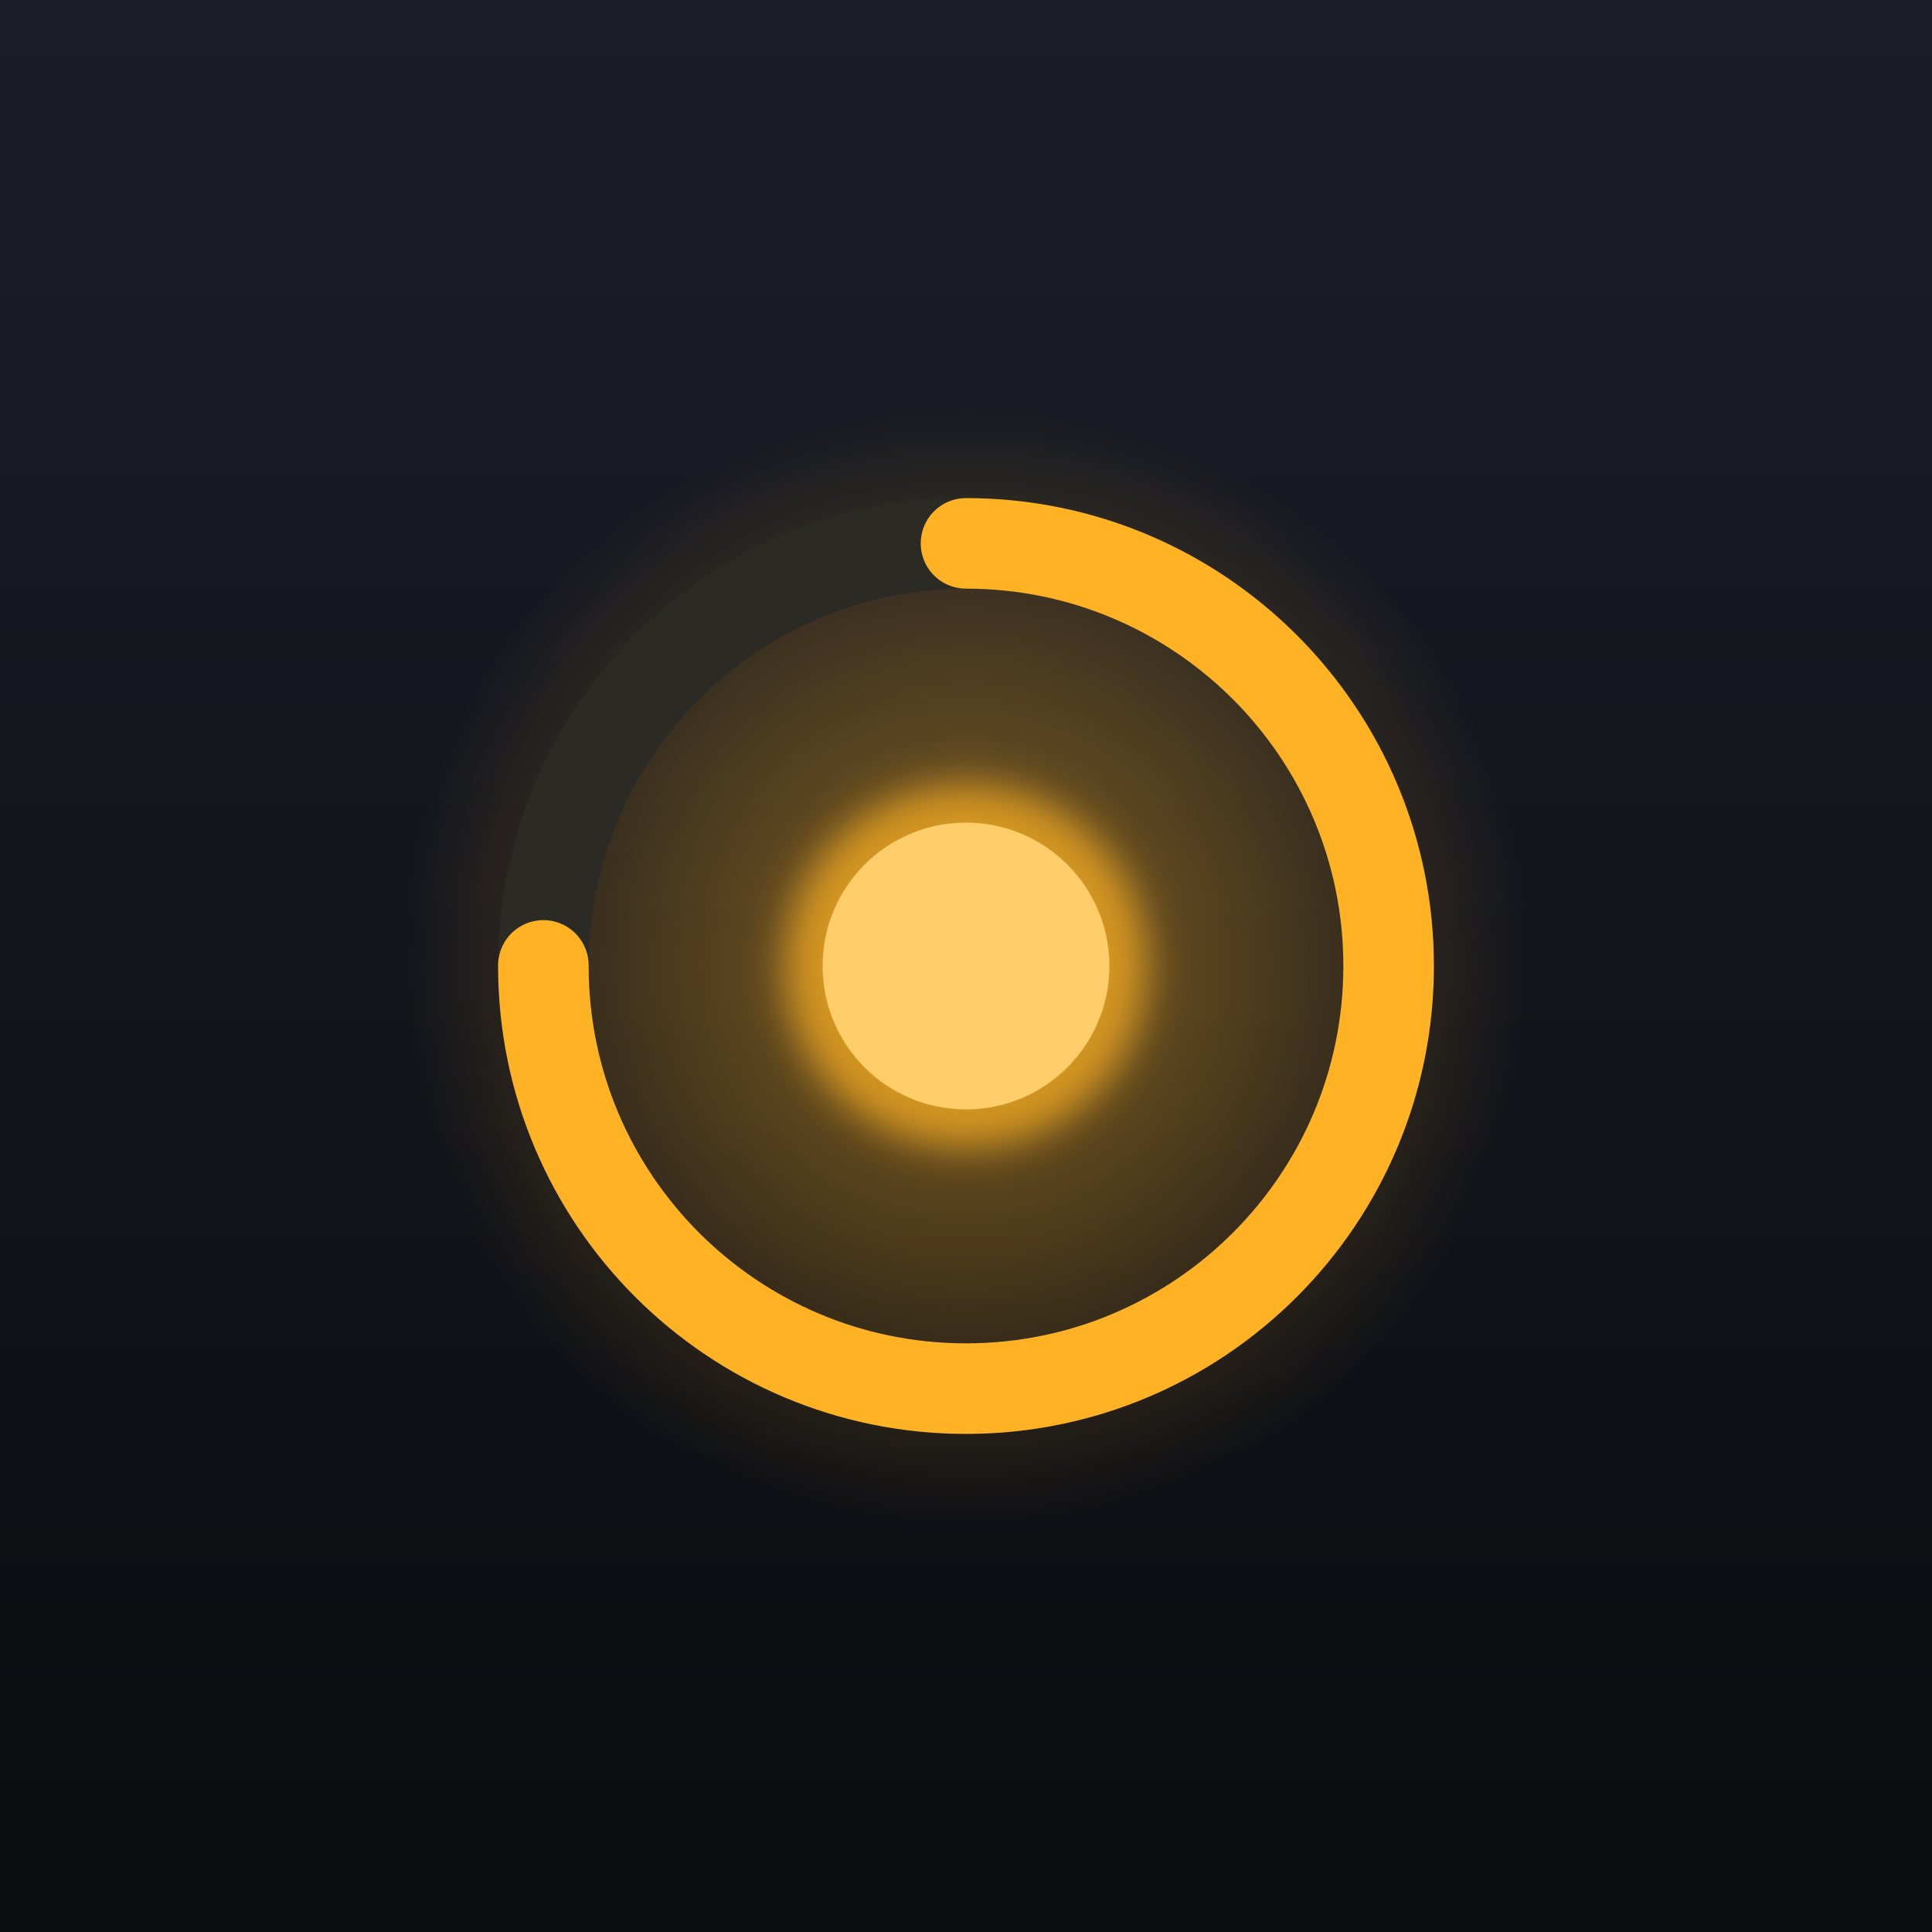
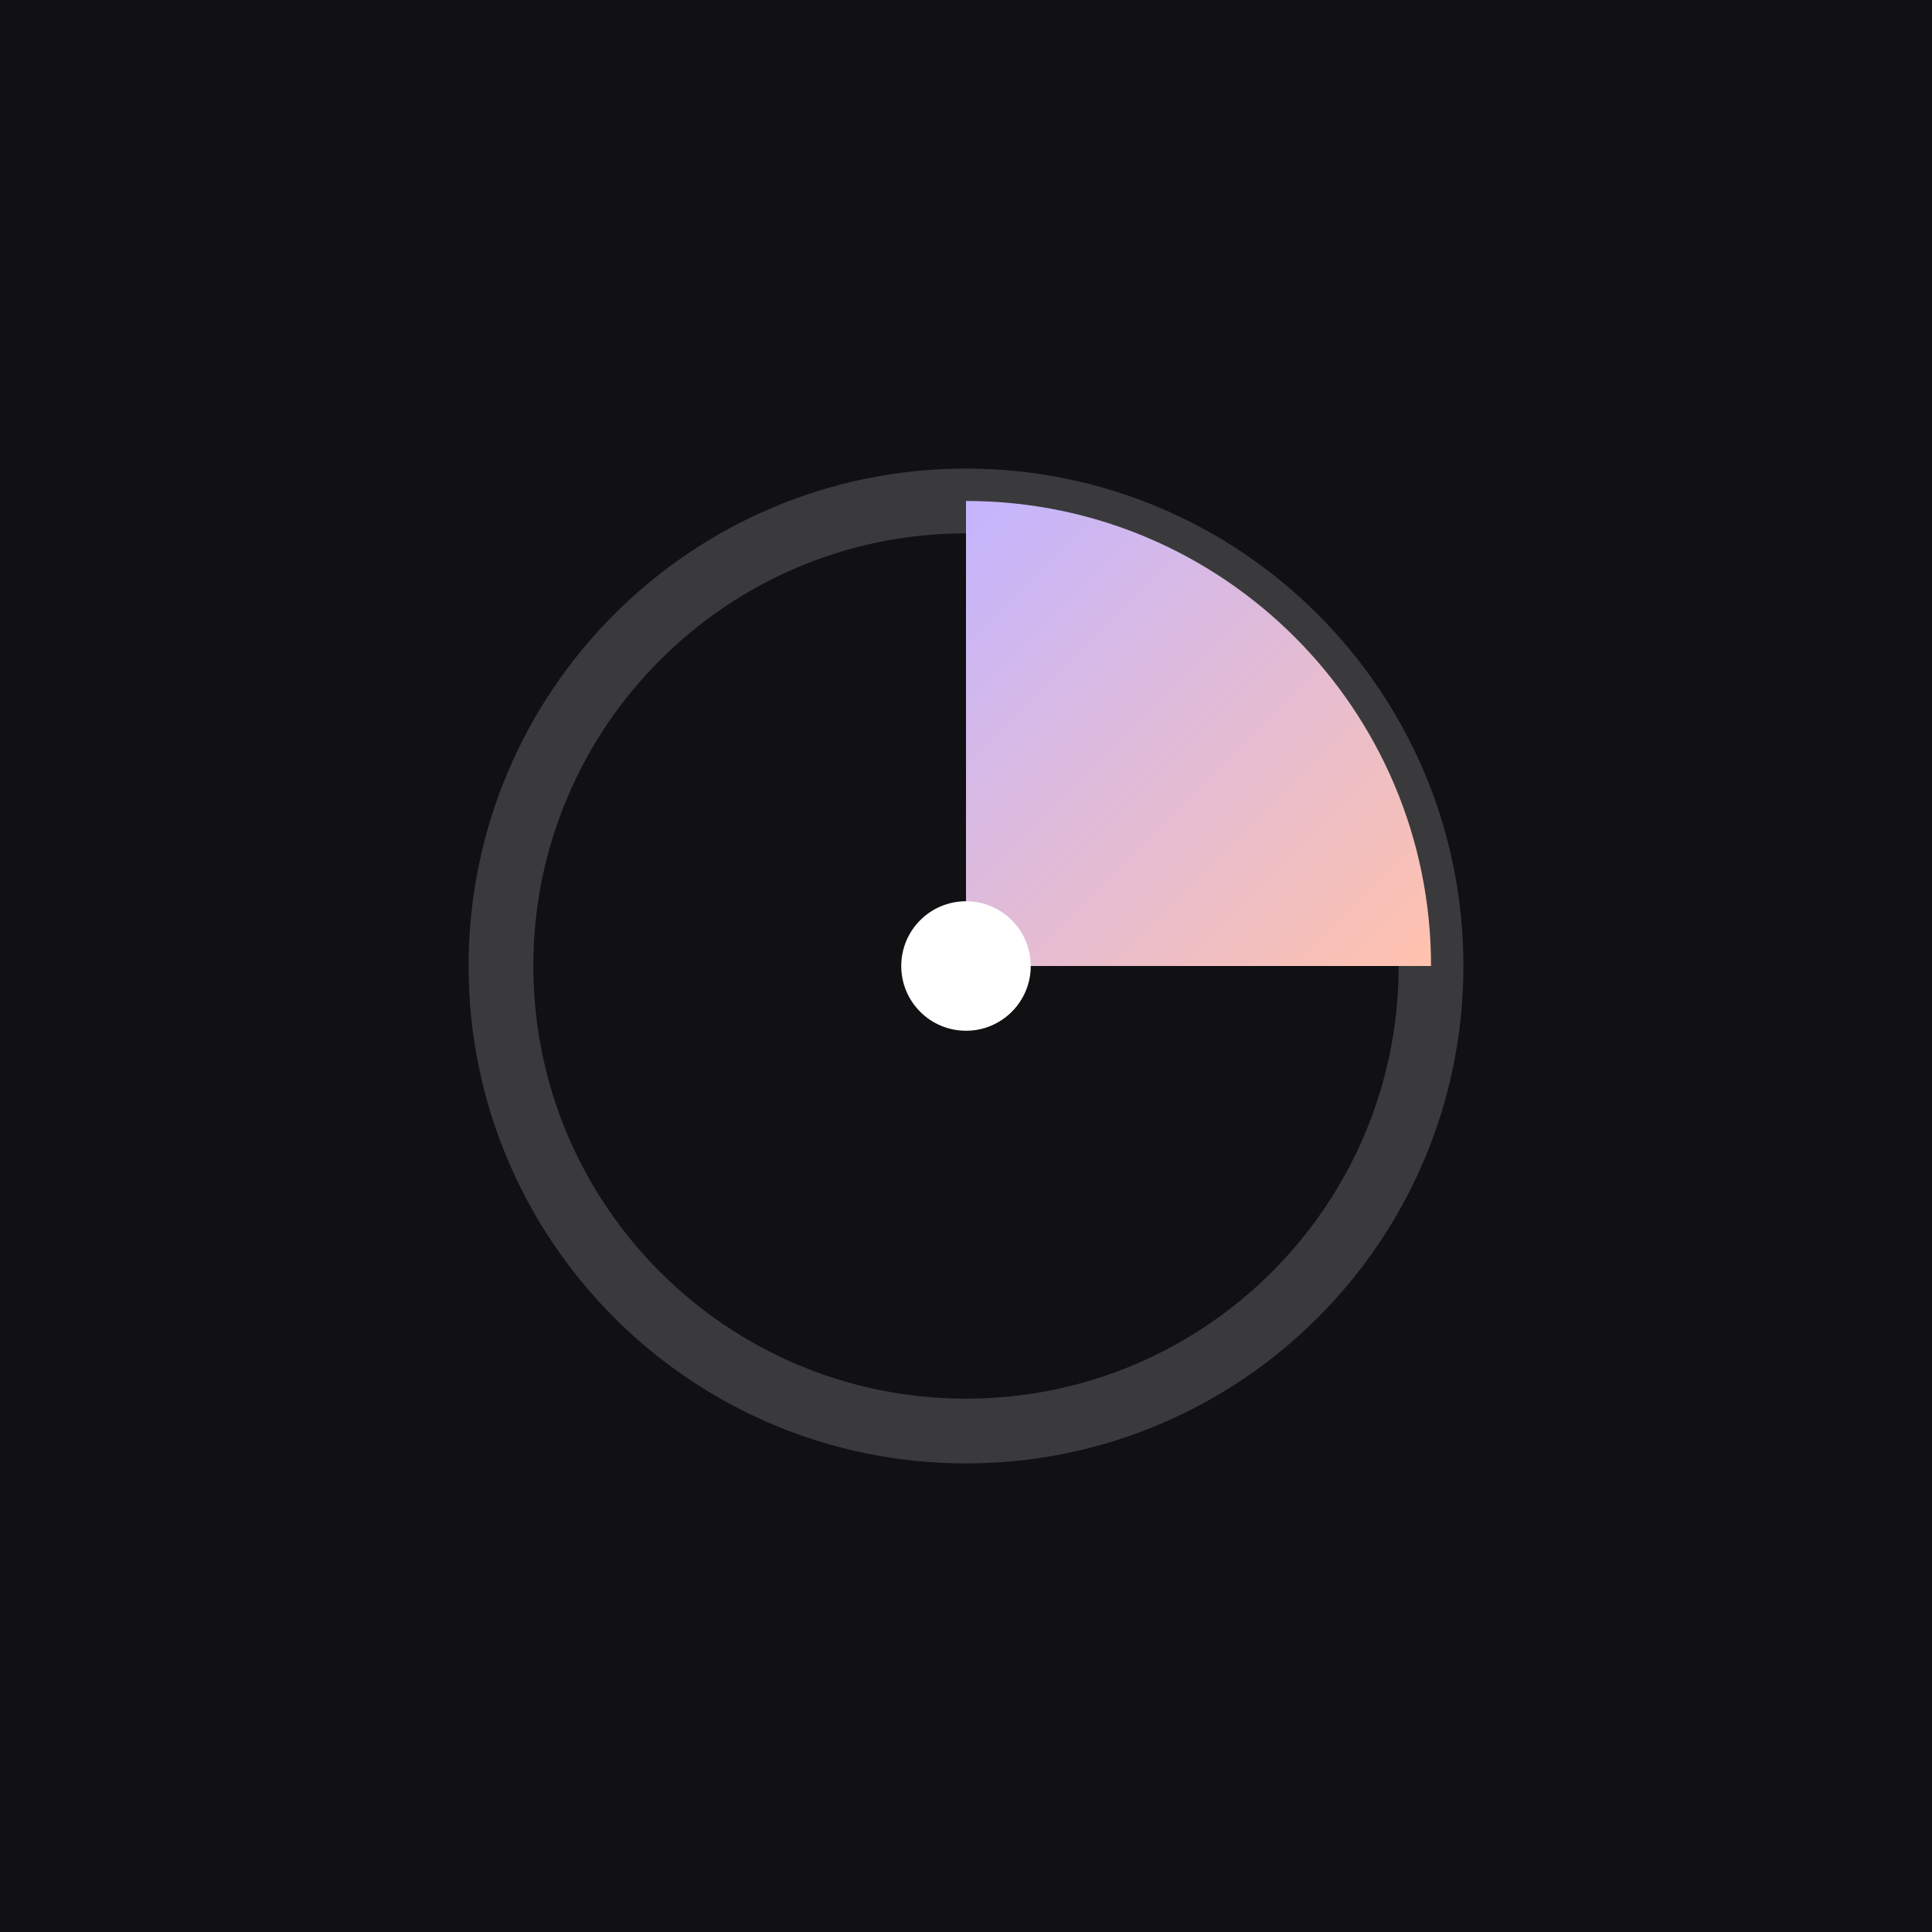
- <svg xmlns="http://www.w3.org/2000/svg" width="512" height="512" viewBox="0 0 512 512" role="img" aria-label="TimeLog">
+ <svg xmlns="http://www.w3.org/2000/svg" width="512" height="512" viewBox="0 0 512 512" role="img" aria-label="Viertel">
  <defs>
-     <linearGradient id="bg" x1="0" y1="0" x2="0" y2="1">
-       <stop offset="0" stop-color="#1b1e29" />
-       <stop offset="1" stop-color="#0b0c0f" />
+     <linearGradient id="q" x1="0" y1="0" x2="1" y2="1">
+       <stop offset="0" stop-color="#c4b5ff" />
+       <stop offset="1" stop-color="#ffc2ad" />
    </linearGradient>
-     <radialGradient id="glow" cx="50%" cy="50%" r="50%">
-       <stop offset="0" stop-color="#ffb224" stop-opacity=".5" />
-       <stop offset="1" stop-color="#ffb224" stop-opacity="0" />
-     </radialGradient>
-     <filter id="soft" x="-40%" y="-40%" width="180%" height="180%">
-       <feGaussianBlur stdDeviation="5" />
-     </filter>
  </defs>
-   <rect width="512" height="512" fill="url(#bg)" />
-   <circle cx="256" cy="256" r="150" fill="url(#glow)" />
-   <circle cx="256" cy="256" r="112" fill="none" stroke="#2c2a24" stroke-width="24" />
-   <circle cx="256" cy="256" r="112" fill="none" stroke="#ffb224" stroke-width="24" stroke-linecap="round" stroke-dasharray="528 704" stroke-dashoffset="0" transform="rotate(-90 256 256)" />
-   <circle cx="256" cy="256" r="48" fill="#ffb224" filter="url(#soft)" opacity=".7" />
-   <circle cx="256" cy="256" r="38" fill="#ffce6a" />
+   <rect width="512" height="512" fill="#111113" />
+   <g transform="translate(256 256) scale(.78) translate(-256 -256)">
+     <circle cx="256" cy="256" r="158" fill="none" stroke="#3a3a3c" stroke-width="22" />
+     <path d="M256 256 L256 98 A158 158 0 0 1 414 256 Z" fill="url(#q)" />
+     <circle cx="256" cy="256" r="22" fill="#ffffff" />
+   </g>
</svg>
